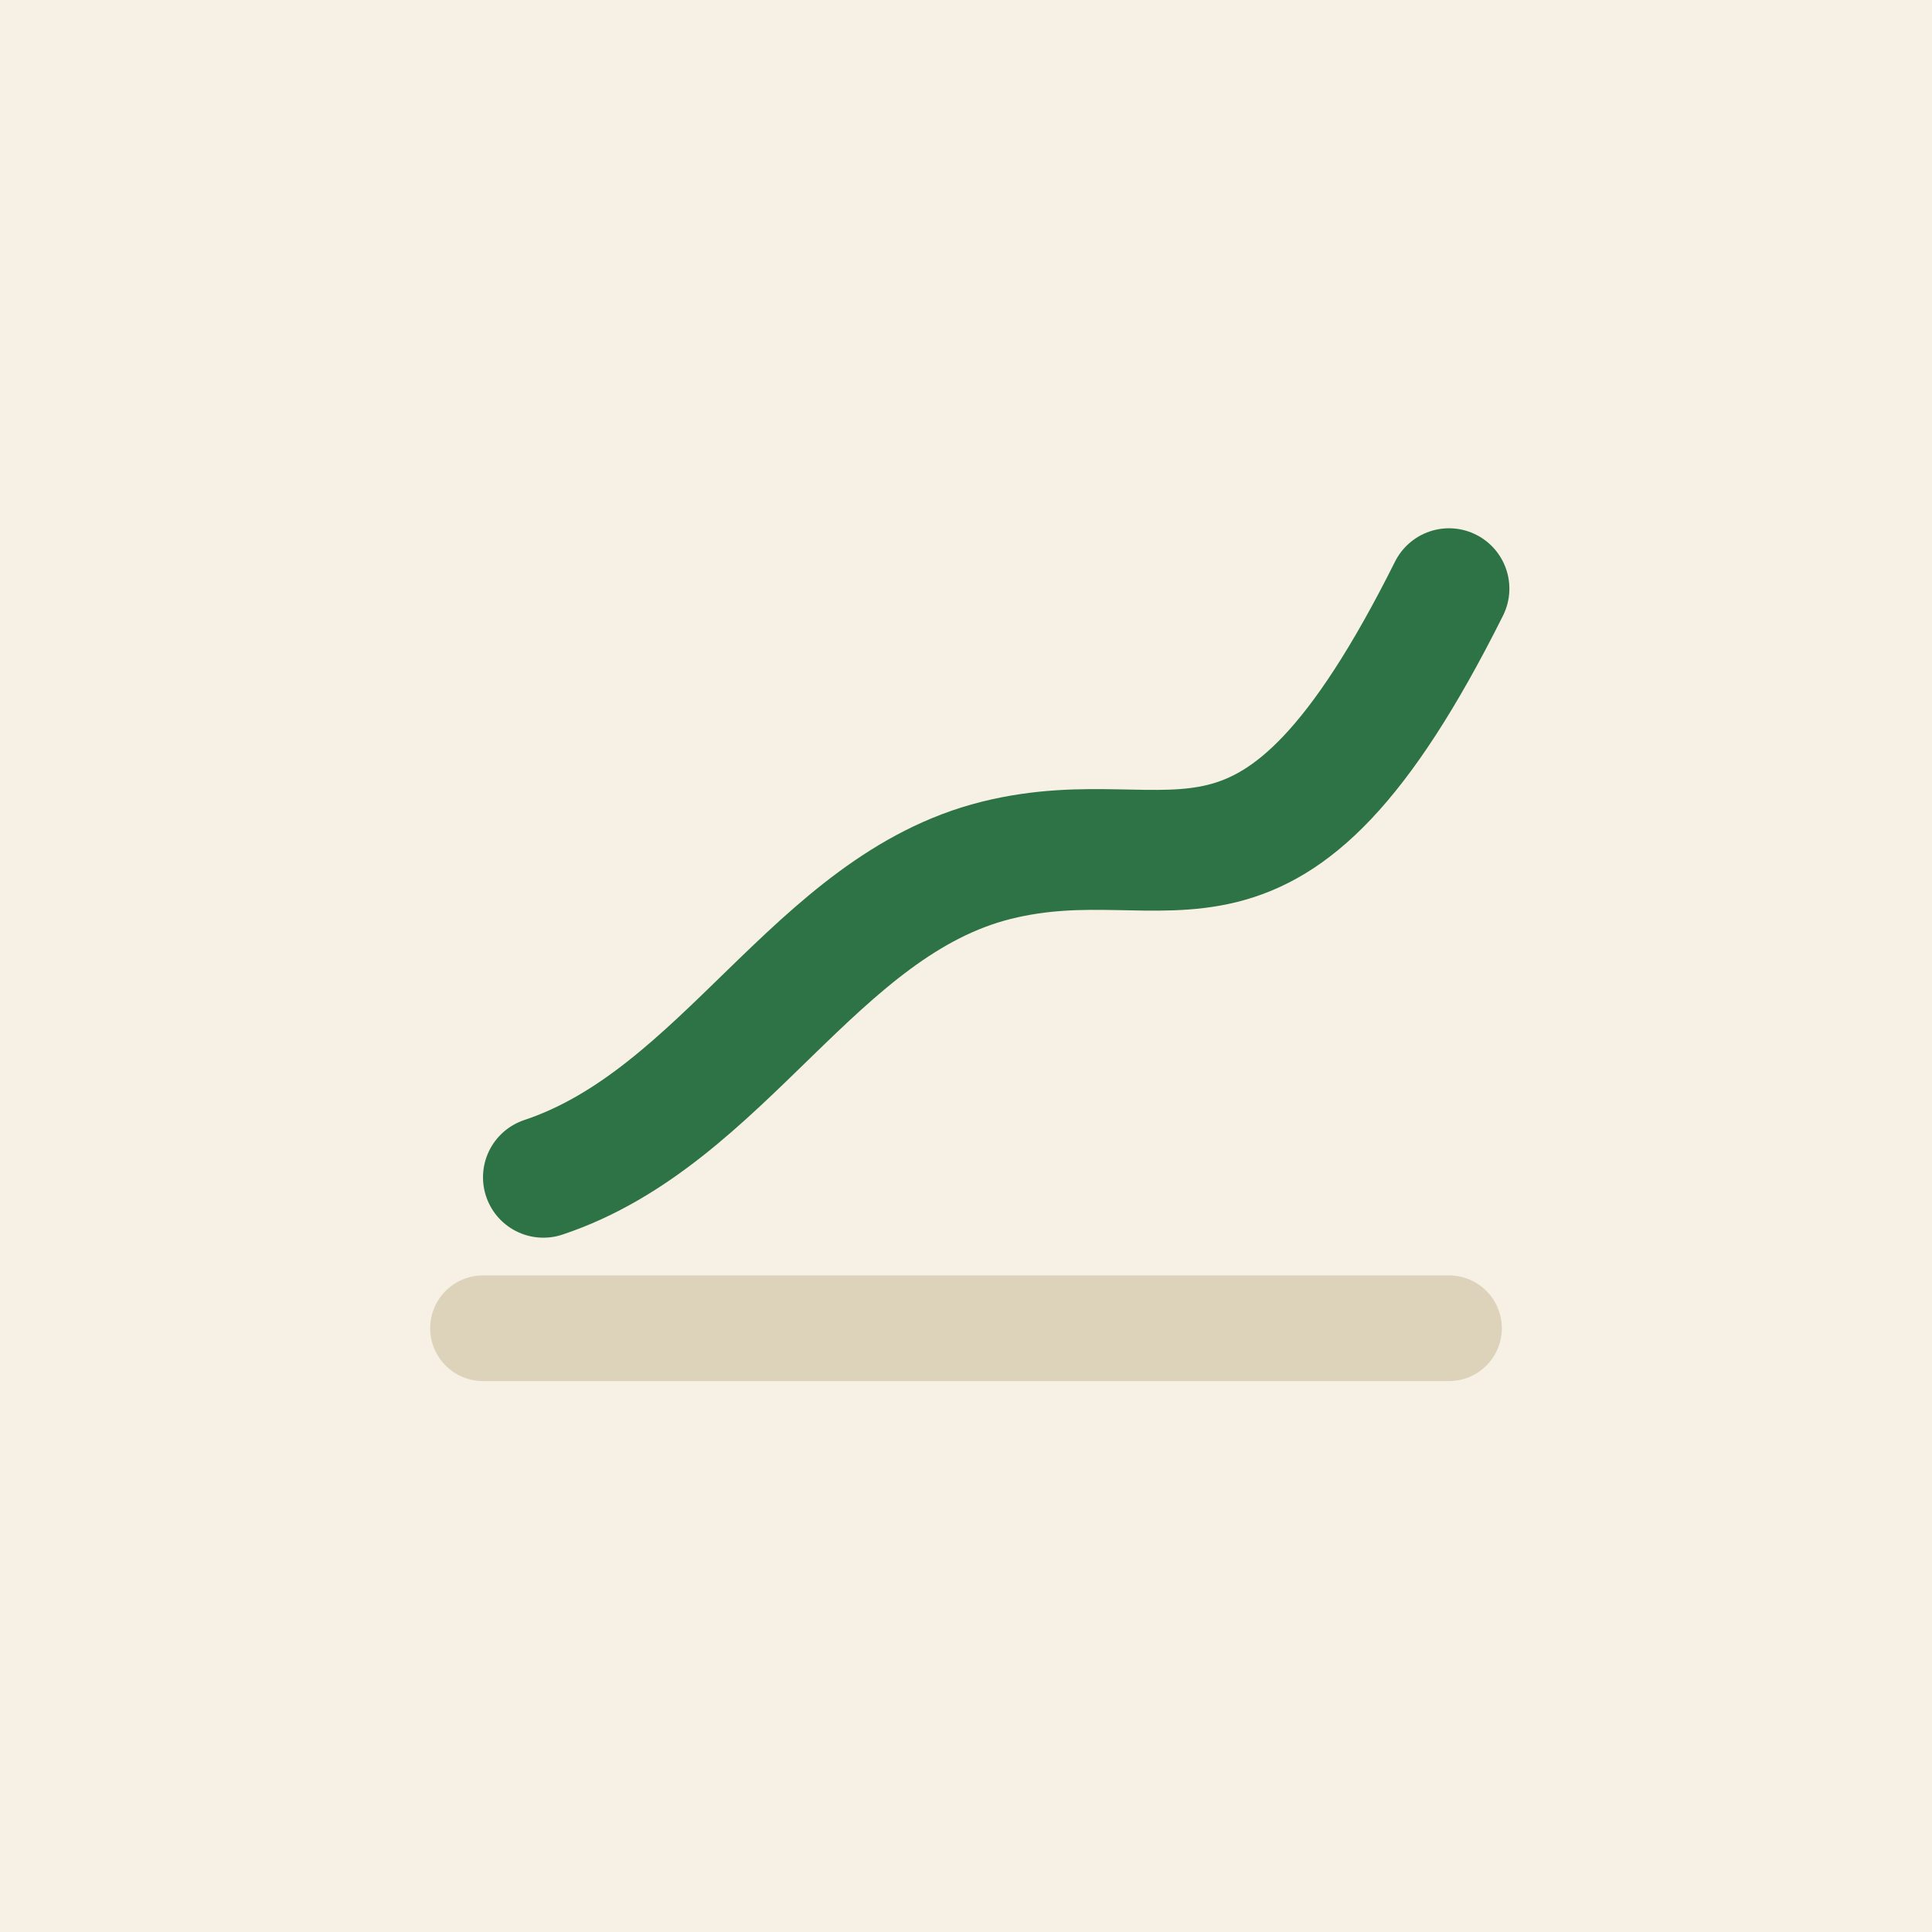
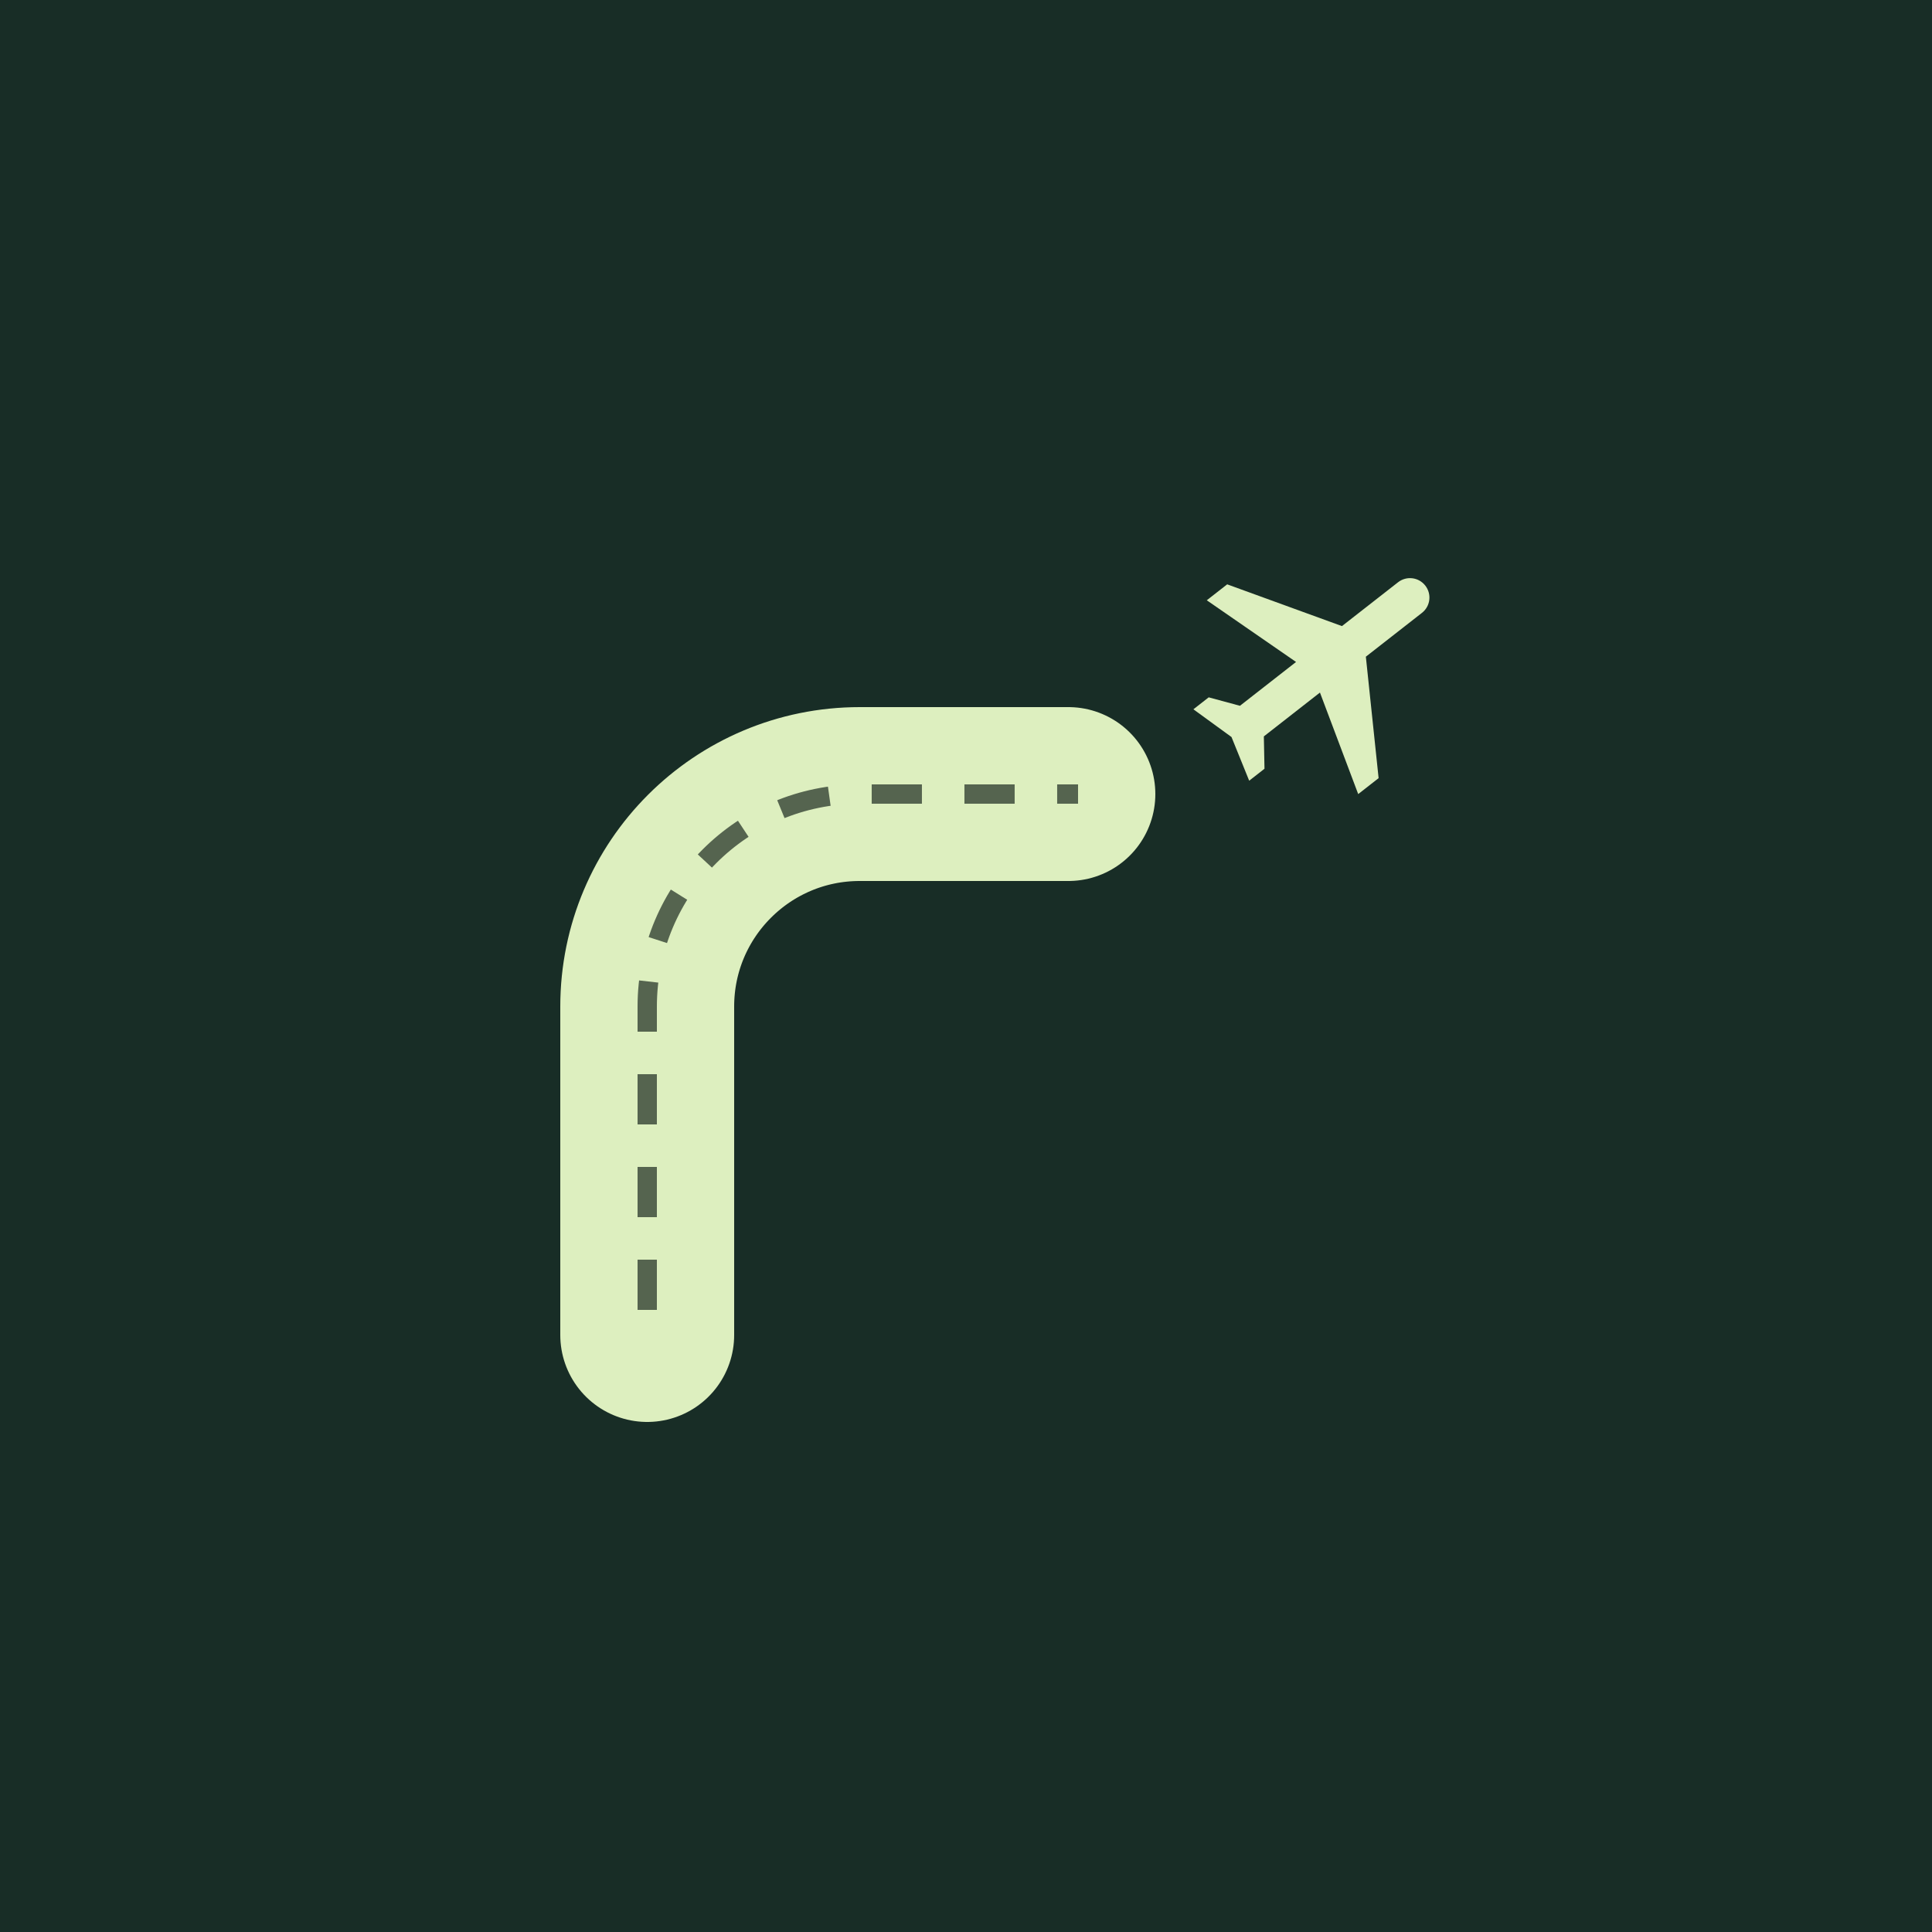
- <svg xmlns="http://www.w3.org/2000/svg" viewBox="0 0 64 64">
-   <rect width="64" height="64" fill="#f6f1e4" />
-   <path d="M16 44h32" stroke="#ddd3bb" stroke-width="3.5" stroke-linecap="round" />
-   <path d="M18 39c6-2 9-9 15-10.5s9 3 15-9" fill="none" stroke="#2e7346" stroke-width="4" stroke-linecap="round" stroke-linejoin="round" />
+ <svg xmlns="http://www.w3.org/2000/svg" viewBox="0 0 400 400">
+   <rect width="400" height="400" fill="#182d26" />
+   <g transform="translate(200 200) scale(0.8) translate(-200 -200)">
+     <path d="M117.5 295.5V210.5A55 55 0 0 1 172.5 155.5H226.5" fill="none" stroke="#ddefbf" stroke-width="45" stroke-linecap="round" stroke-linejoin="round" />
+     <path d="M117.5 289V210.5A55 55 0 0 1 172.5 155.5H229" fill="none" stroke="#55644f" stroke-width="5" stroke-dasharray="13 11" />
+     <g transform="translate(293.5 123.5) rotate(52) scale(3.35) translate(-12 -12)">
+       <path fill="#ddefbf" d="M21 16v-2l-8-5V3.5c0-.83-.67-1.5-1.5-1.5S10 2.67 10 3.5V9l-8 5v2l8-2.5V19l-2 1.5V22l3.5-1 3.5 1v-1.5L13 19v-5.5l8 2.5z" />
+     </g>
+   </g>
</svg>
